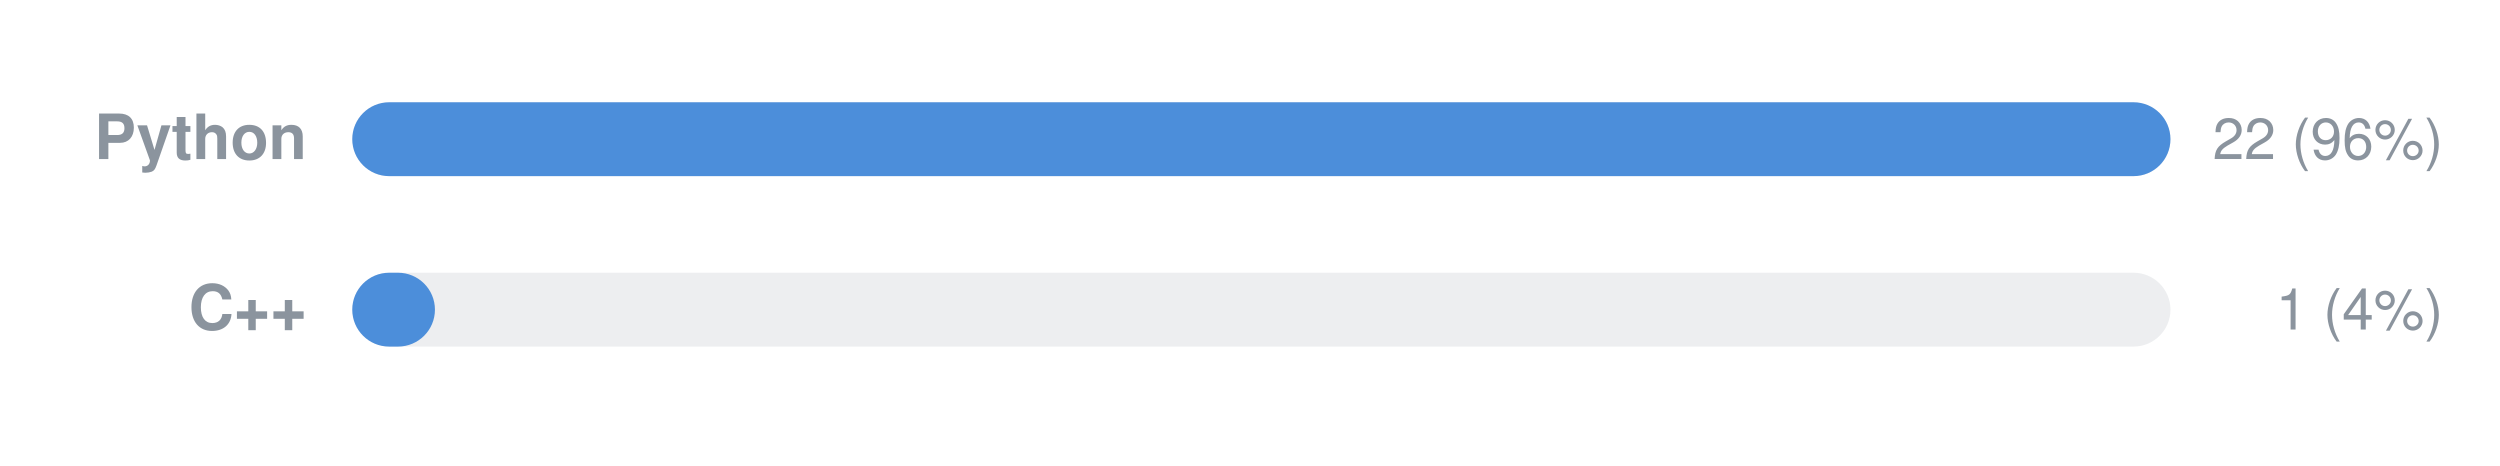
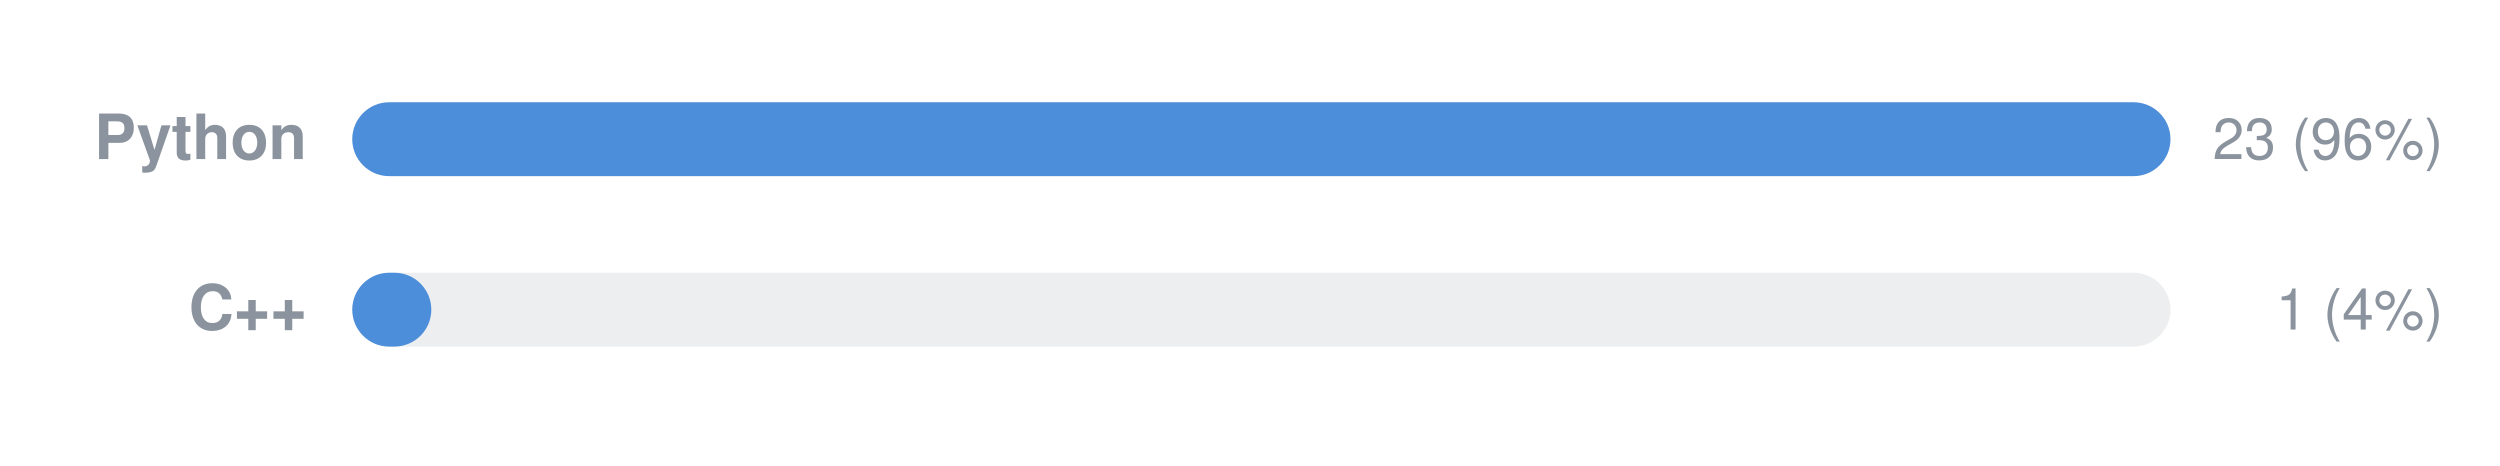
<svg xmlns="http://www.w3.org/2000/svg" viewBox="0 0 440 82" width="440" height="82" role="img" font-family="system-ui, -apple-system, Segoe UI, Helvetica, Arial, sans-serif">
  <text x="54" y="28" font-size="11" fill="#8b949e" text-anchor="end" font-weight="600" opacity="1">Python</text>
  <rect x="62" y="18" width="320" height="13" rx="6.5" fill="#8b949e" opacity="0.16" />
  <rect x="62" y="18" width="320" height="13" rx="6.5" fill="#4c8eda" opacity="1" />
-   <text x="430" y="28" font-size="10" fill="#8b949e" text-anchor="end" font-weight="normal" opacity="1">22 (96%)</text>
+   <text x="430" y="28" font-size="10" fill="#8b949e" text-anchor="end" font-weight="normal" opacity="1">23 (96%)</text>
  <text x="54" y="58" font-size="11" fill="#8b949e" text-anchor="end" font-weight="600" opacity="1">C++</text>
  <rect x="62" y="48" width="320" height="13" rx="6.5" fill="#8b949e" opacity="0.16" />
-   <rect x="62" y="48" width="14.55" height="13" rx="6.5" fill="#4c8eda" opacity="1" />
+   <rect x="62" y="48" width="13.91" height="13" rx="6.5" fill="#4c8eda" opacity="1" />
  <text x="430" y="58" font-size="10" fill="#8b949e" text-anchor="end" font-weight="normal" opacity="1">1 (4%)</text>
</svg>
